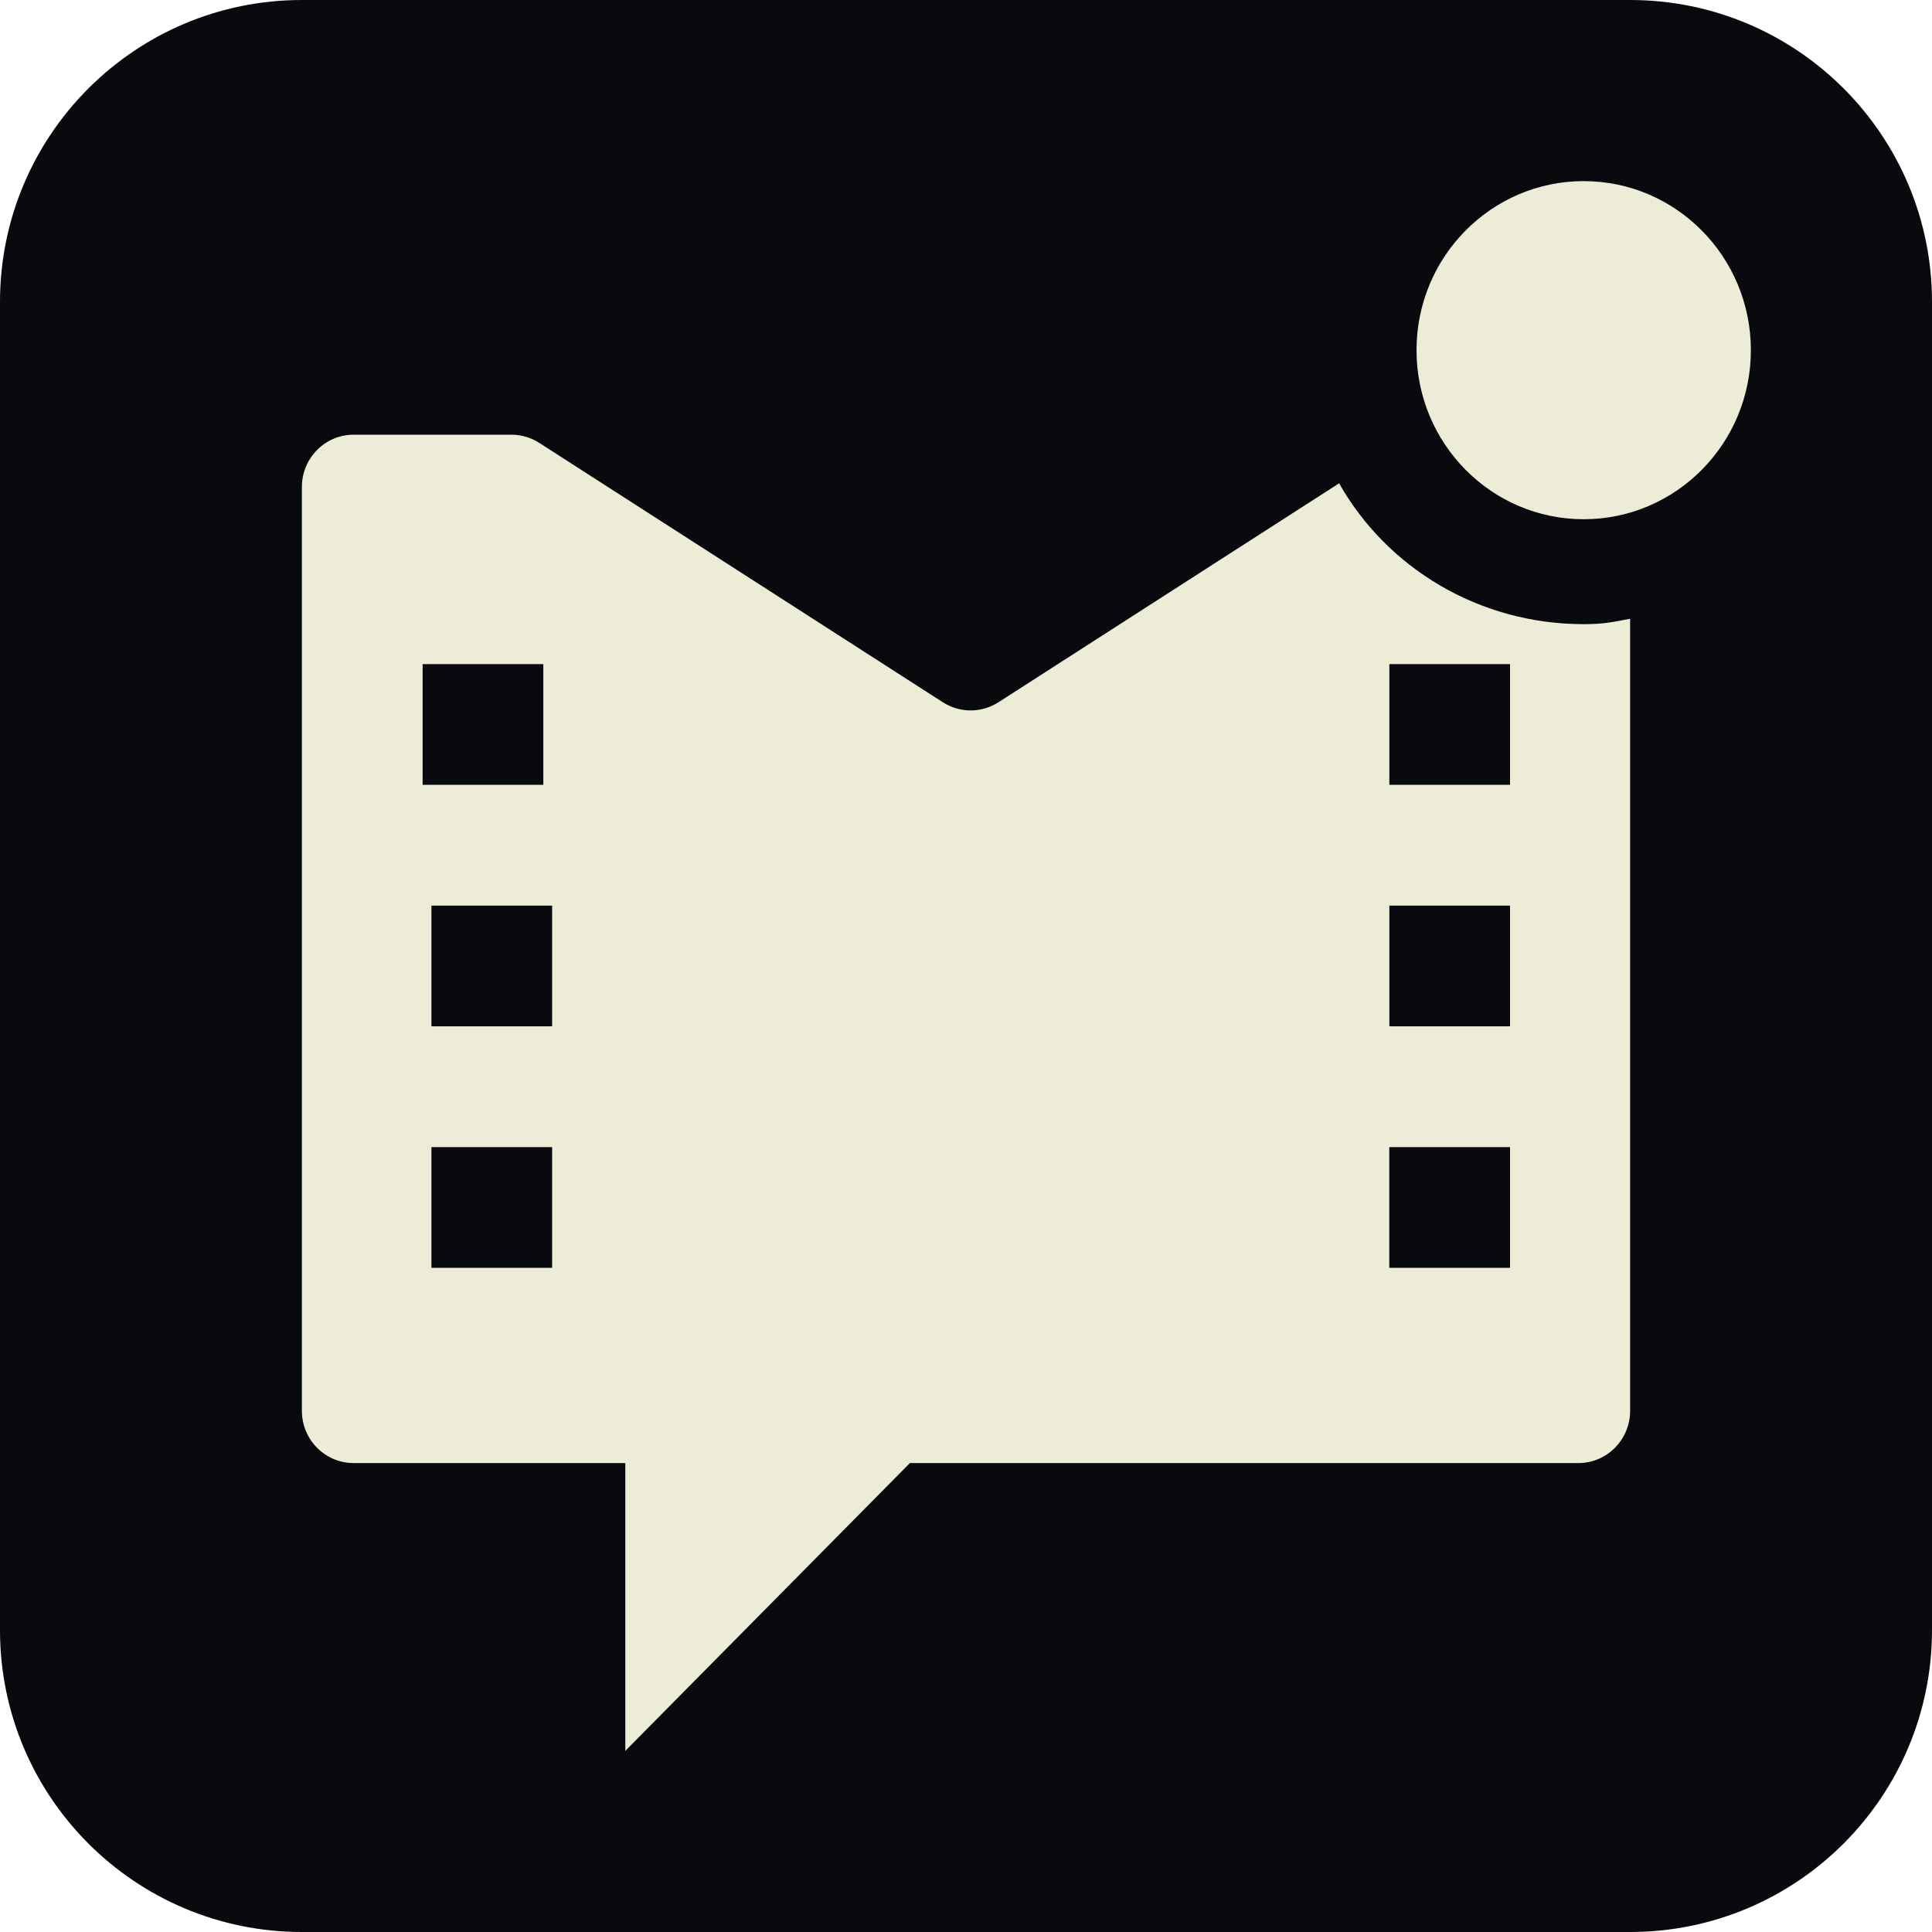
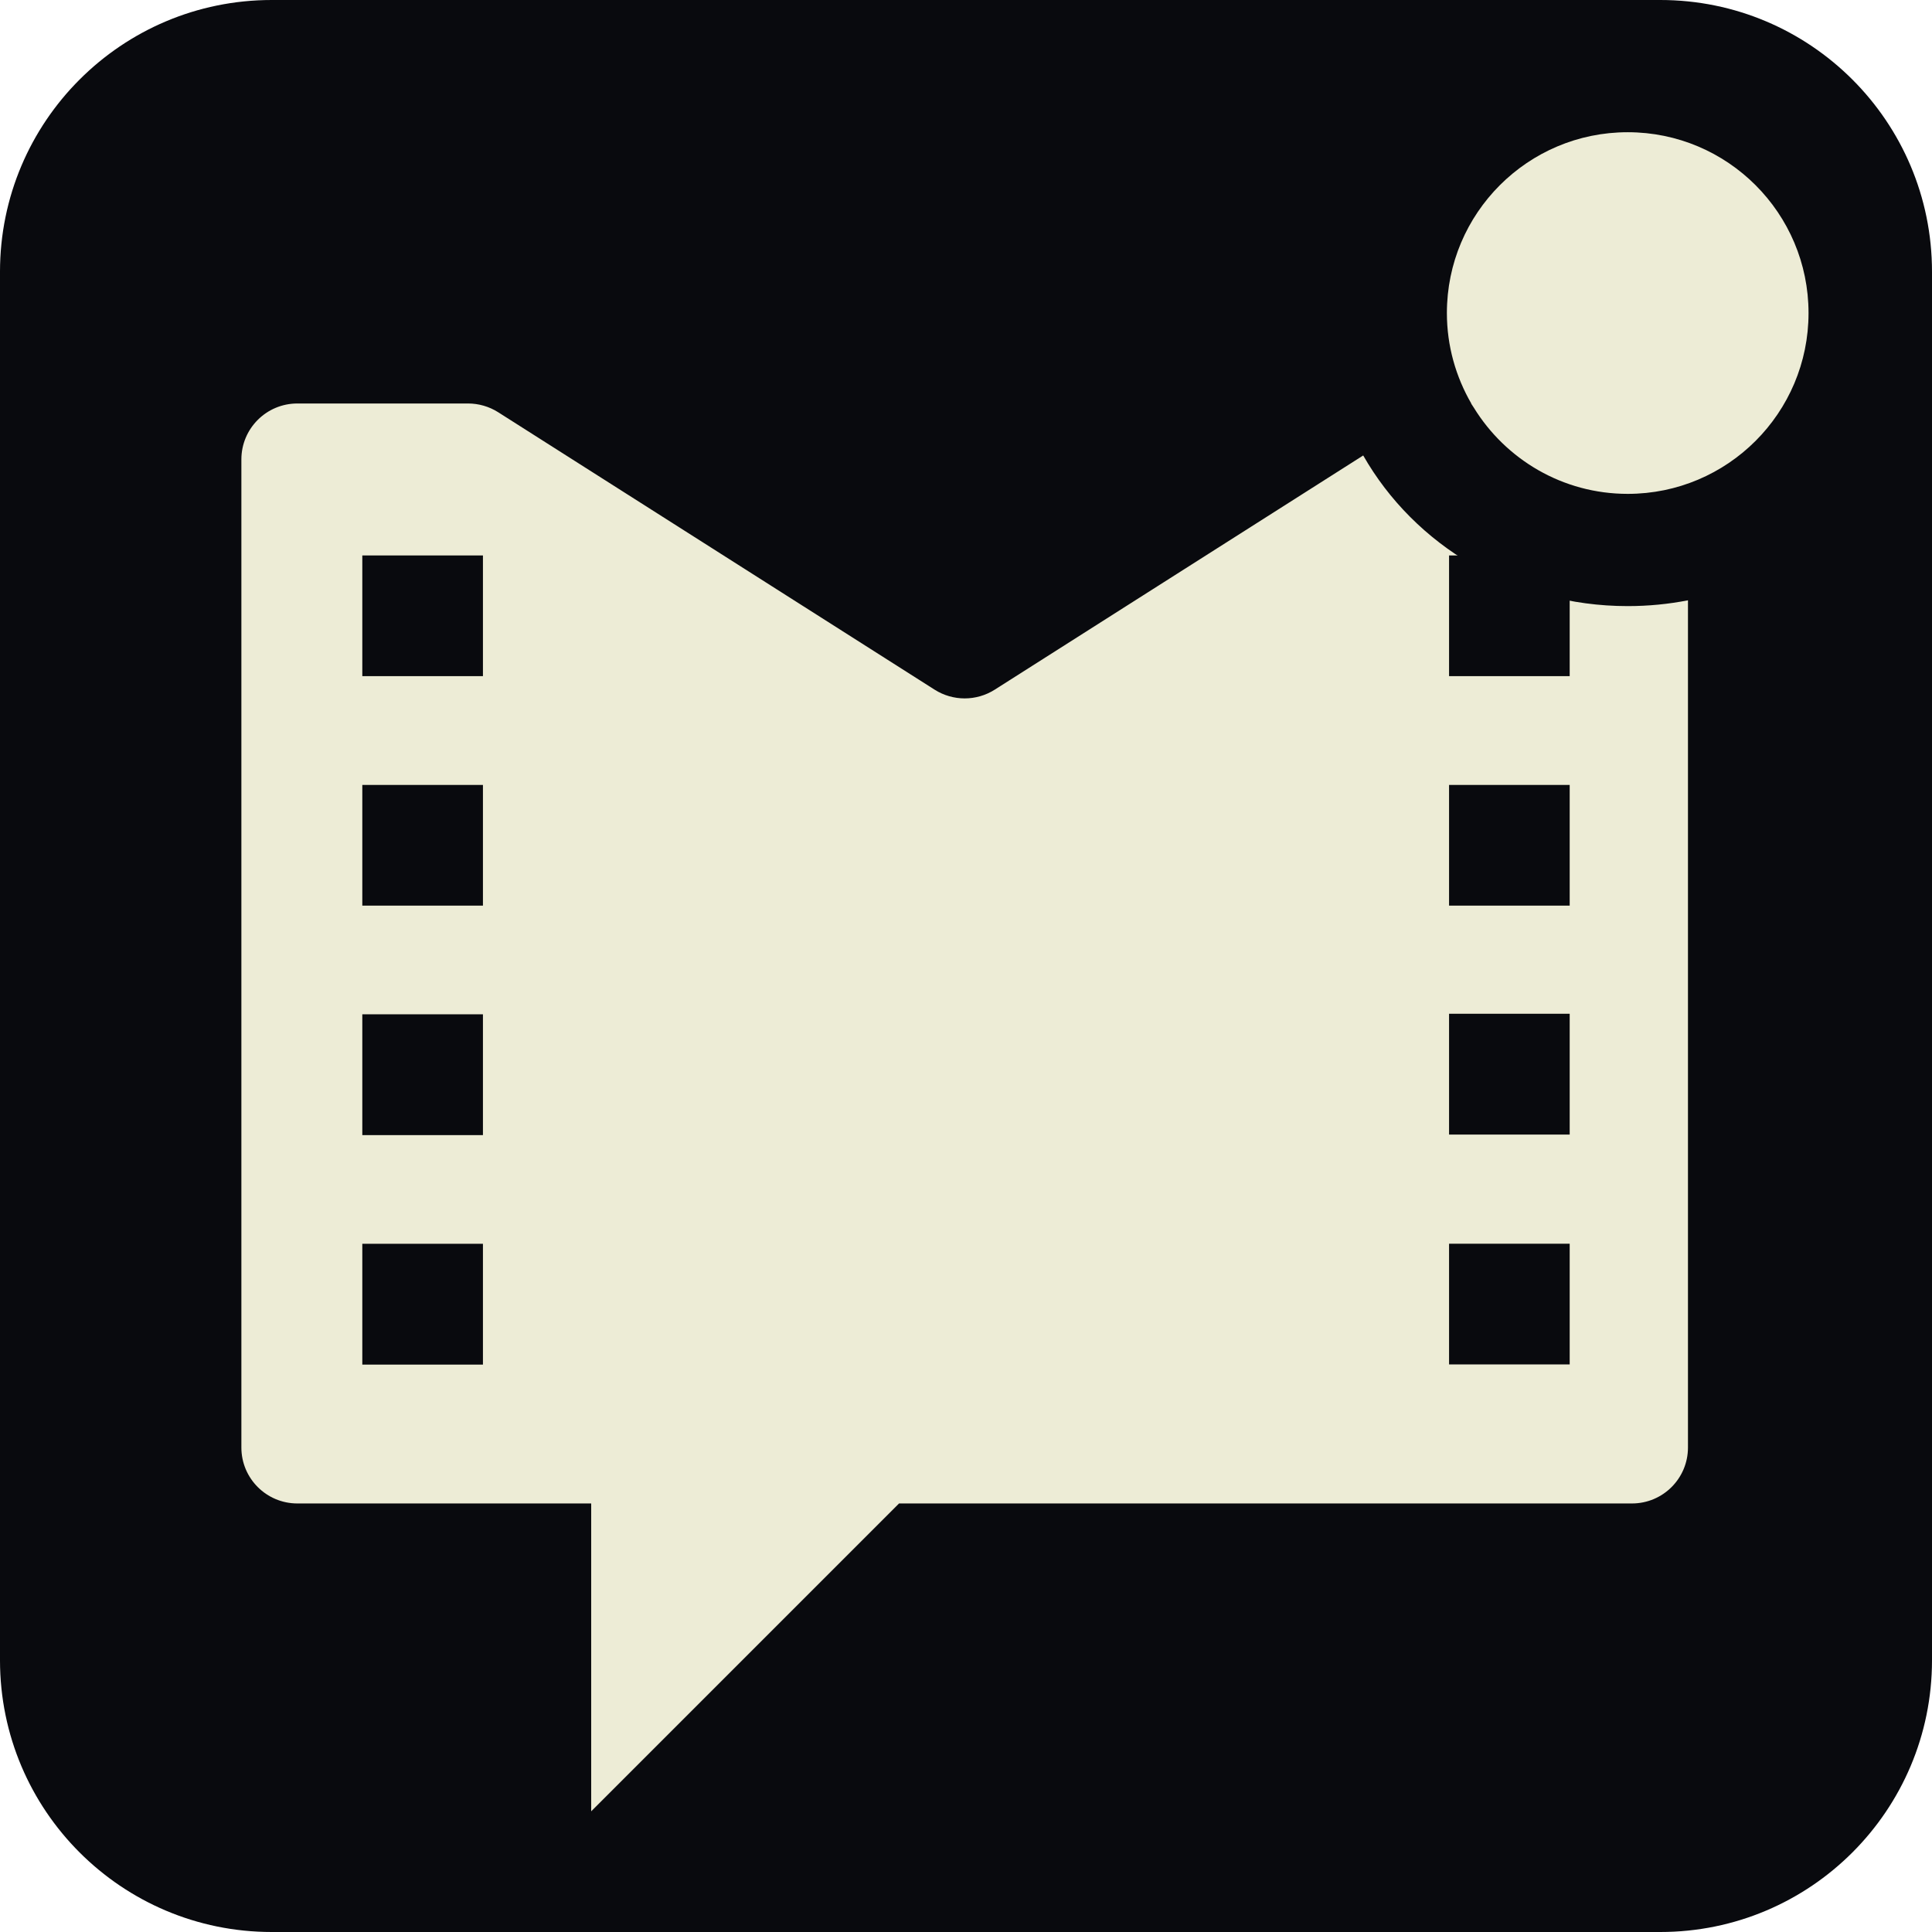
<svg xmlns="http://www.w3.org/2000/svg" width="32" height="32" viewBox="0 0 32 32" fill="none">
-   <rect width="32" height="32" rx="5" fill="#090A0E" />
-   <path d="M10.357 29V24.233H5.857C5.384 24.233 5 23.845 5 23.367V8.067C5 7.588 5.384 7.2 5.857 7.2H8.471C8.634 7.2 8.794 7.247 8.931 7.335L15.617 11.632C15.898 11.812 16.256 11.812 16.537 11.632L22.18 8.005C22.964 9.395 24.484 10.338 26.231 10.338C26.547 10.338 26.702 10.307 27 10.248V23.367C27 23.845 26.616 24.233 26.143 24.233H15.071L10.357 29Z" fill="#EDECD6" />
-   <path d="M26.231 3C27.76 3 29 4.254 29 5.8C29 7.346 27.76 8.6 26.231 8.6C24.701 8.6 23.462 7.346 23.462 5.8C23.462 4.254 24.701 3 26.231 3Z" fill="#EDECD6" />
-   <path d="M8.999 12.999H7V11H8.999V12.999Z" fill="#090A0E" />
-   <path d="M25.011 12.999H23.012V11H25.011V12.999Z" fill="#090A0E" />
-   <path d="M9.145 16.999H7.146V15H9.145V16.999Z" fill="#090A0E" />
-   <path d="M25.011 16.999H23.012V15H25.011V16.999Z" fill="#090A0E" />
-   <path d="M9.145 20.999H7.146V19H9.145V20.999Z" fill="#090A0E" />
-   <path d="M25.011 20.999H23.011V19H25.011V20.999Z" fill="#090A0E" />
+   <rect width="32" height="32" rx="4.5" fill="#090A0E" />
+   <path d="M9.792 30.001V24.902H4.925C4.413 24.902 3.998 24.487 3.998 23.976V7.609C3.998 7.098 4.413 6.683 4.925 6.683H7.752C7.928 6.683 8.101 6.733 8.25 6.827L15.48 11.423C15.784 11.616 16.172 11.616 16.476 11.423L22.579 7.544C23.427 9.031 25.071 10.039 26.96 10.039C27.302 10.039 27.636 10.006 27.958 9.943V23.976C27.958 24.487 27.543 24.902 27.031 24.902H14.891L9.792 30.001ZM26.96 2.19C28.614 2.19 29.955 3.531 29.955 5.185C29.955 6.839 28.614 8.18 26.96 8.18C25.881 8.18 24.938 7.608 24.411 6.752C24.396 6.729 24.38 6.706 24.366 6.683H24.369C24.114 6.242 23.965 5.731 23.965 5.185C23.965 3.531 25.306 2.19 26.96 2.19Z" fill="#EDECD6" />
+   <path d="M7.999 11.199H6.001V9.2H7.999V11.199Z" fill="#090A0E" />
+   <path d="M25.999 11.199H24.001V9.2H25.999V11.199Z" fill="#090A0E" />
+   <path d="M7.999 15H6.001V13.001H7.999V15Z" fill="#090A0E" />
+   <path d="M25.999 15H24.001V13.001H25.999V15Z" fill="#090A0E" />
+   <path d="M7.999 18.801H6.001V16.8H7.999V18.801Z" fill="#090A0E" />
+   <path d="M25.999 18.792H24.001V16.791H25.999V18.792Z" fill="#090A0E" />
+   <path d="M7.999 22.602H6.001V20.601H7.999V22.602Z" fill="#090A0E" />
+   <path d="M25.999 22.599H24.001V20.6H25.999V22.599Z" fill="#090A0E" />
</svg>
